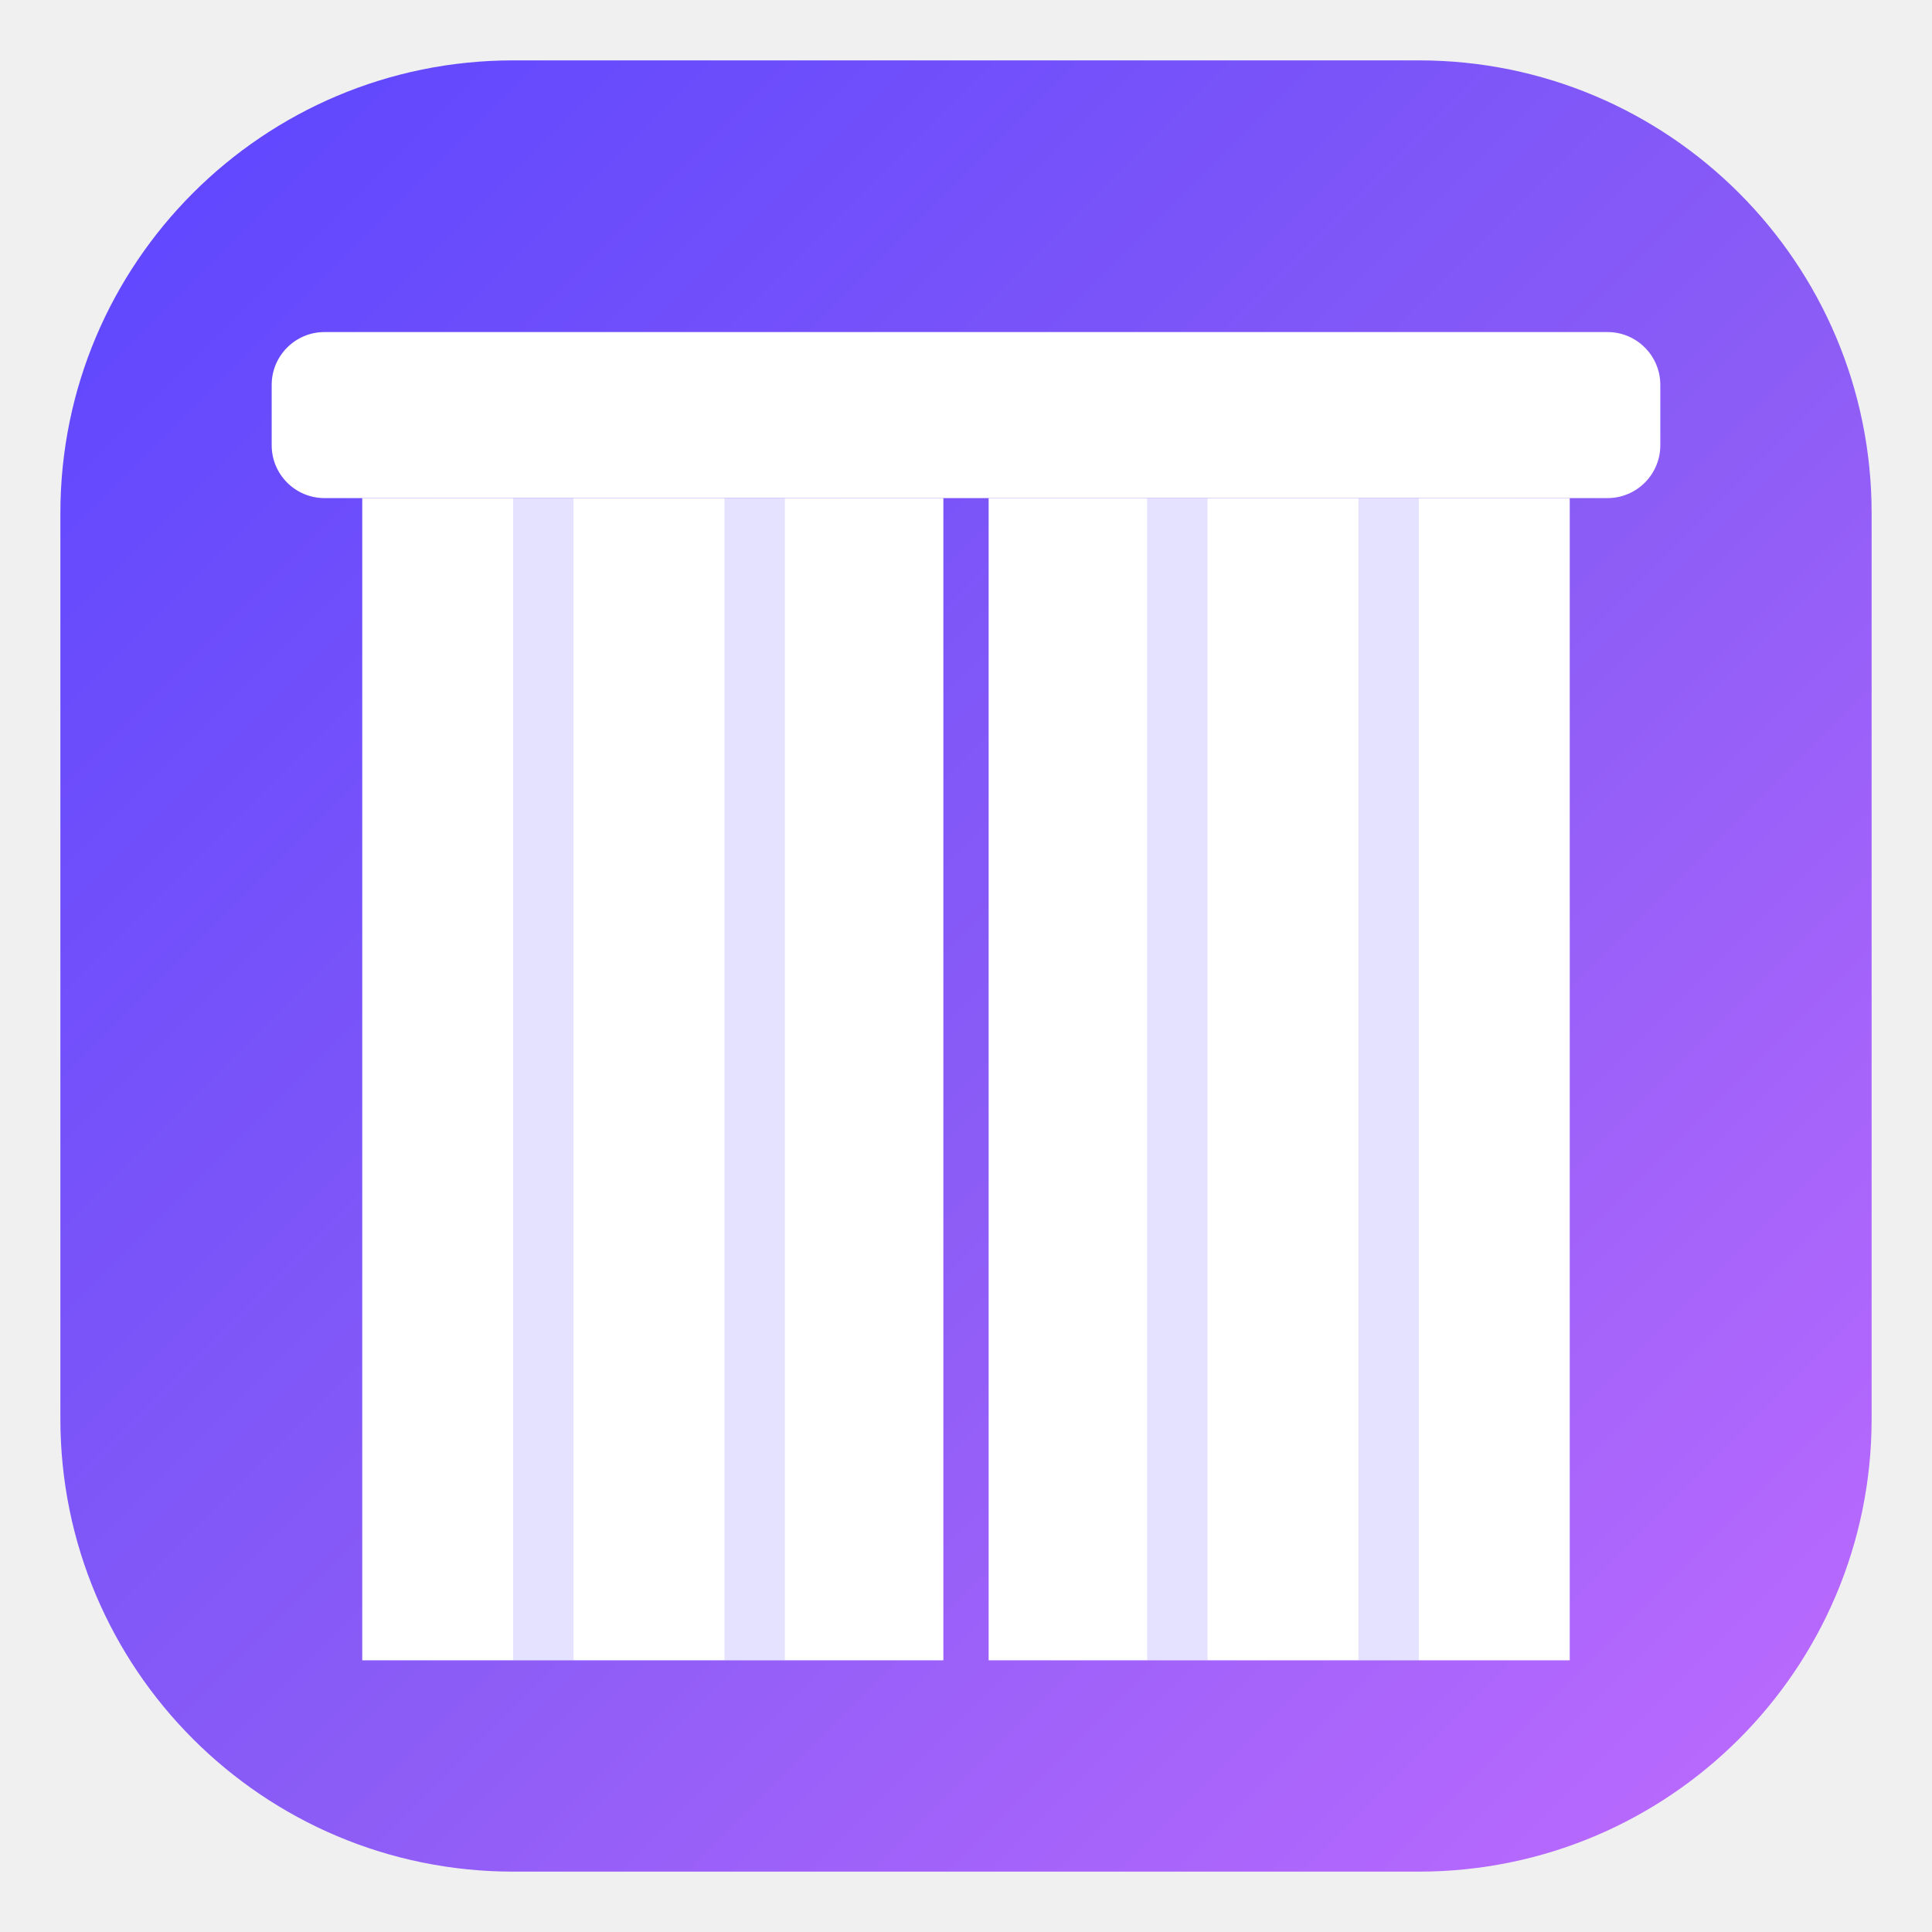
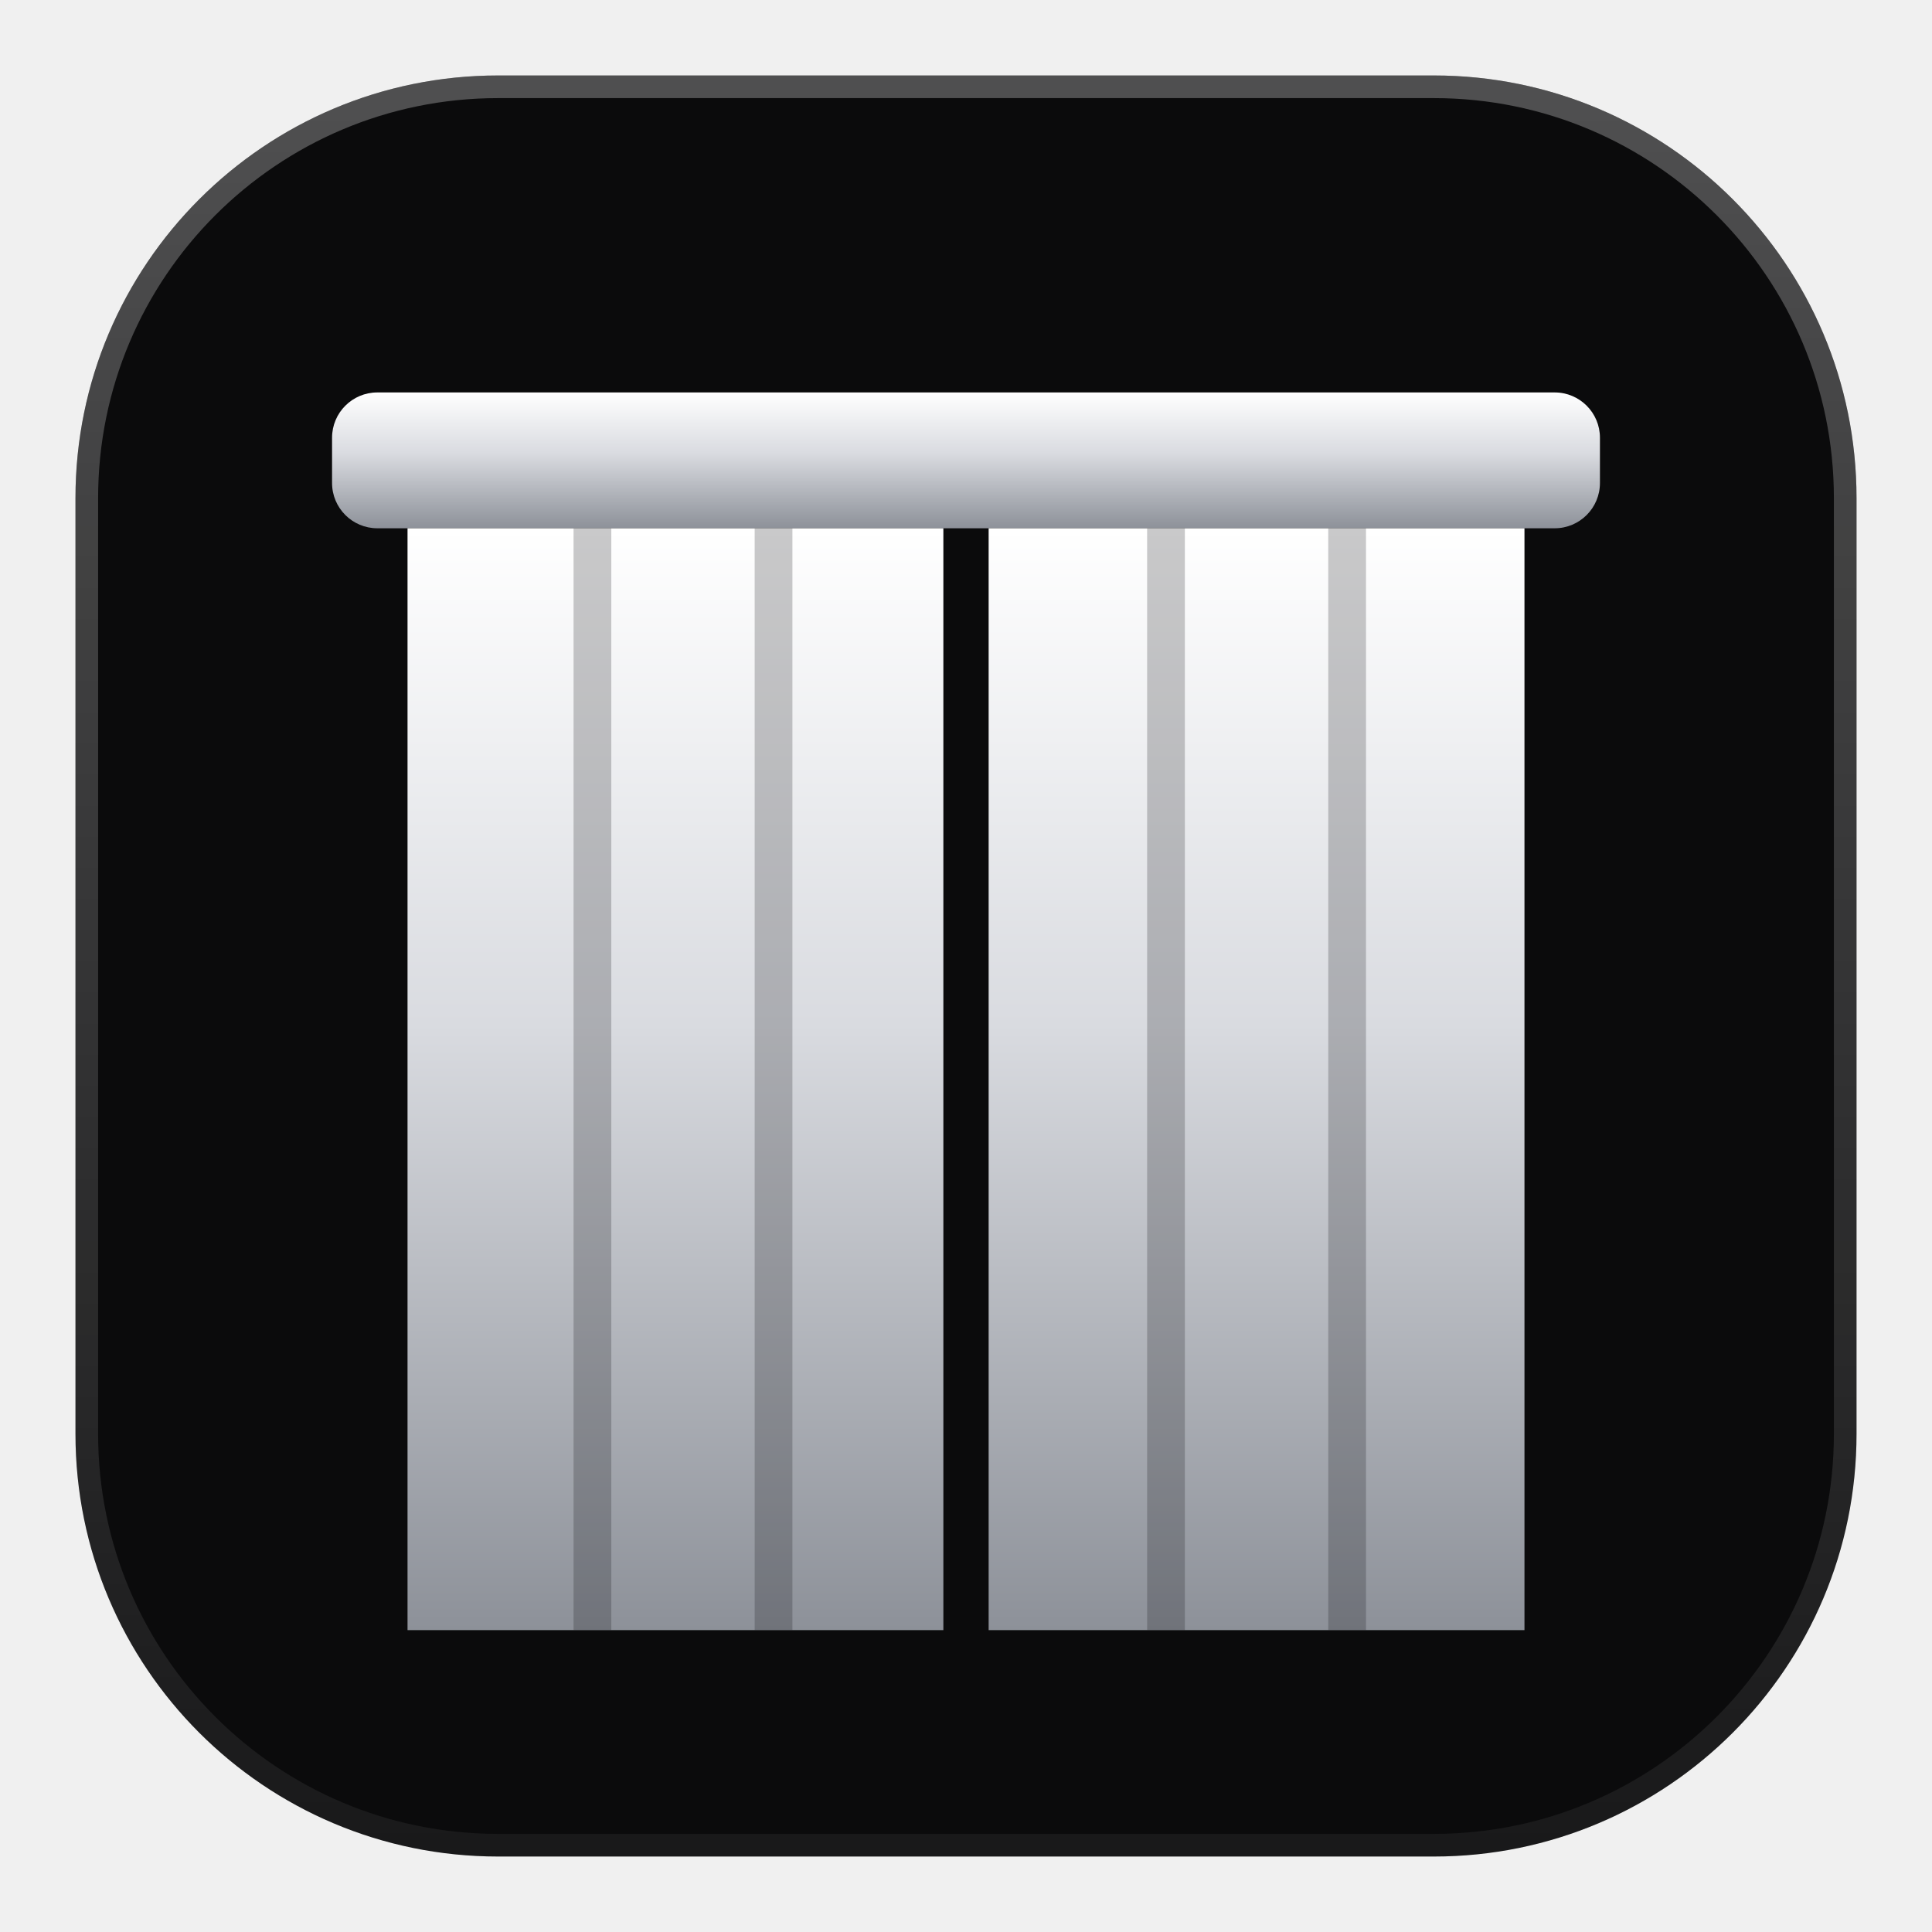
<svg xmlns="http://www.w3.org/2000/svg" viewBox="0 0 128 128">
  <defs>
-     <linearGradient id="g" x1="0" y1="0" x2="1" y2="1">
-       <stop offset="0" stop-color="#5b45ff" />
-       <stop offset=".55" stop-color="#8b5cf6" />
-       <stop offset="1" stop-color="#c06bff" />
+     <linearGradient id="s" x1="0" y1="0" x2="0" y2="1">
+       <stop offset="0" stop-color="#ffffff" />
+       <stop offset=".45" stop-color="#d9dbe0" />
+       <stop offset="1" stop-color="#8d9199" />
+     </linearGradient>
+     <linearGradient id="e" x1="0" y1="0" x2="0" y2="1">
+       <stop offset="0" stop-color="#ffffff" stop-opacity=".28" />
+       <stop offset="1" stop-color="#ffffff" stop-opacity=".06" />
    </linearGradient>
  </defs>
-   <rect x="4" y="4" width="120" height="120" rx="30" fill="url(#g)" />
-   <rect x="18" y="22" width="92" height="11" rx="3.5" fill="#fff" />
-   <path d="M24 33h38.5v77H24z" fill="#fff" />
-   <path d="M65.5 33H104v77H65.5z" fill="#fff" />
-   <g fill="#5b45ff" opacity=".16">
-     <rect x="34" y="33" width="4" height="77" />
-     <rect x="48" y="33" width="4" height="77" />
-     <rect x="76" y="33" width="4" height="77" />
-     <rect x="90" y="33" width="4" height="77" />
+   <rect x="5" y="5" width="118" height="118" rx="28" fill="#0b0b0c" />
+   <rect x="5.75" y="5.75" width="116.5" height="116.5" rx="27.25" fill="none" stroke="url(#e)" stroke-width="1.5" />
+   <rect x="22" y="26" width="84" height="9" rx="3" fill="url(#s)" />
+   <path d="M27 35h35.5v73H27z" fill="url(#s)" />
+   <path d="M65.5 35H101v73H65.5z" fill="url(#s)" />
+   <g fill="#0b0b0c" opacity=".22">
+     <rect x="38" y="35" width="2.5" height="73" />
+     <rect x="50" y="35" width="2.5" height="73" />
+     <rect x="76" y="35" width="2.5" height="73" />
+     <rect x="88" y="35" width="2.5" height="73" />
  </g>
</svg>
